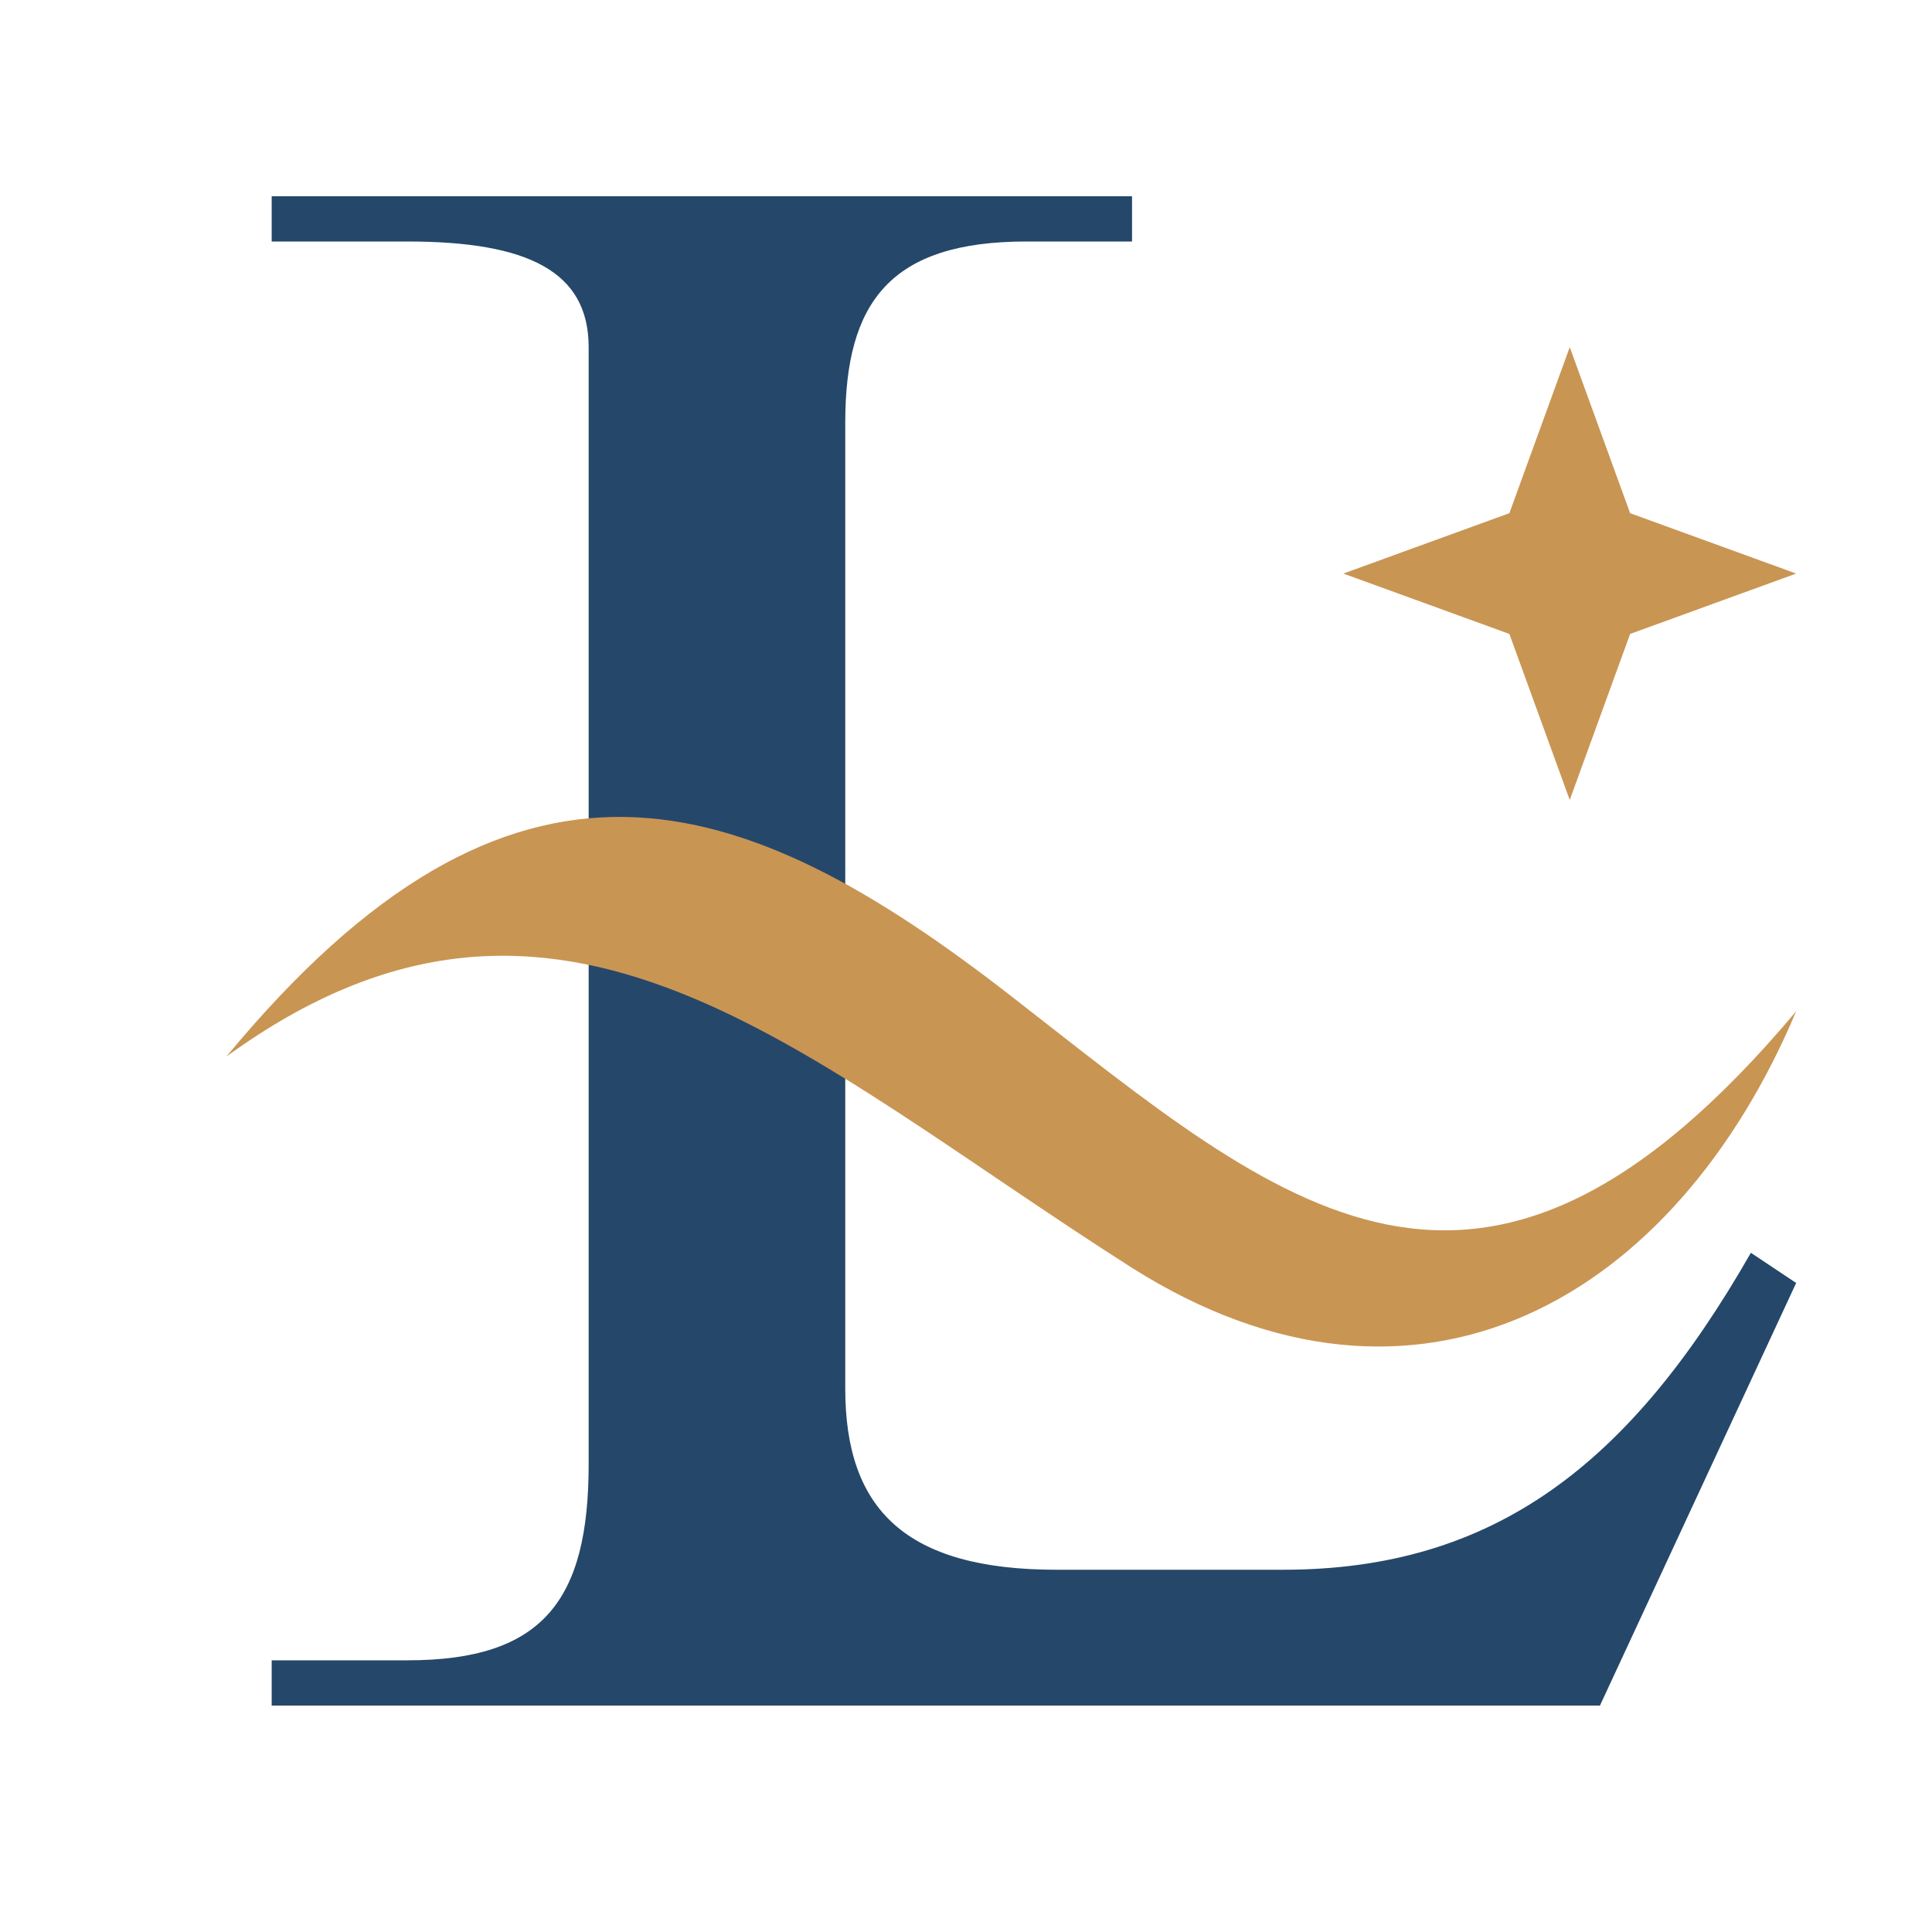
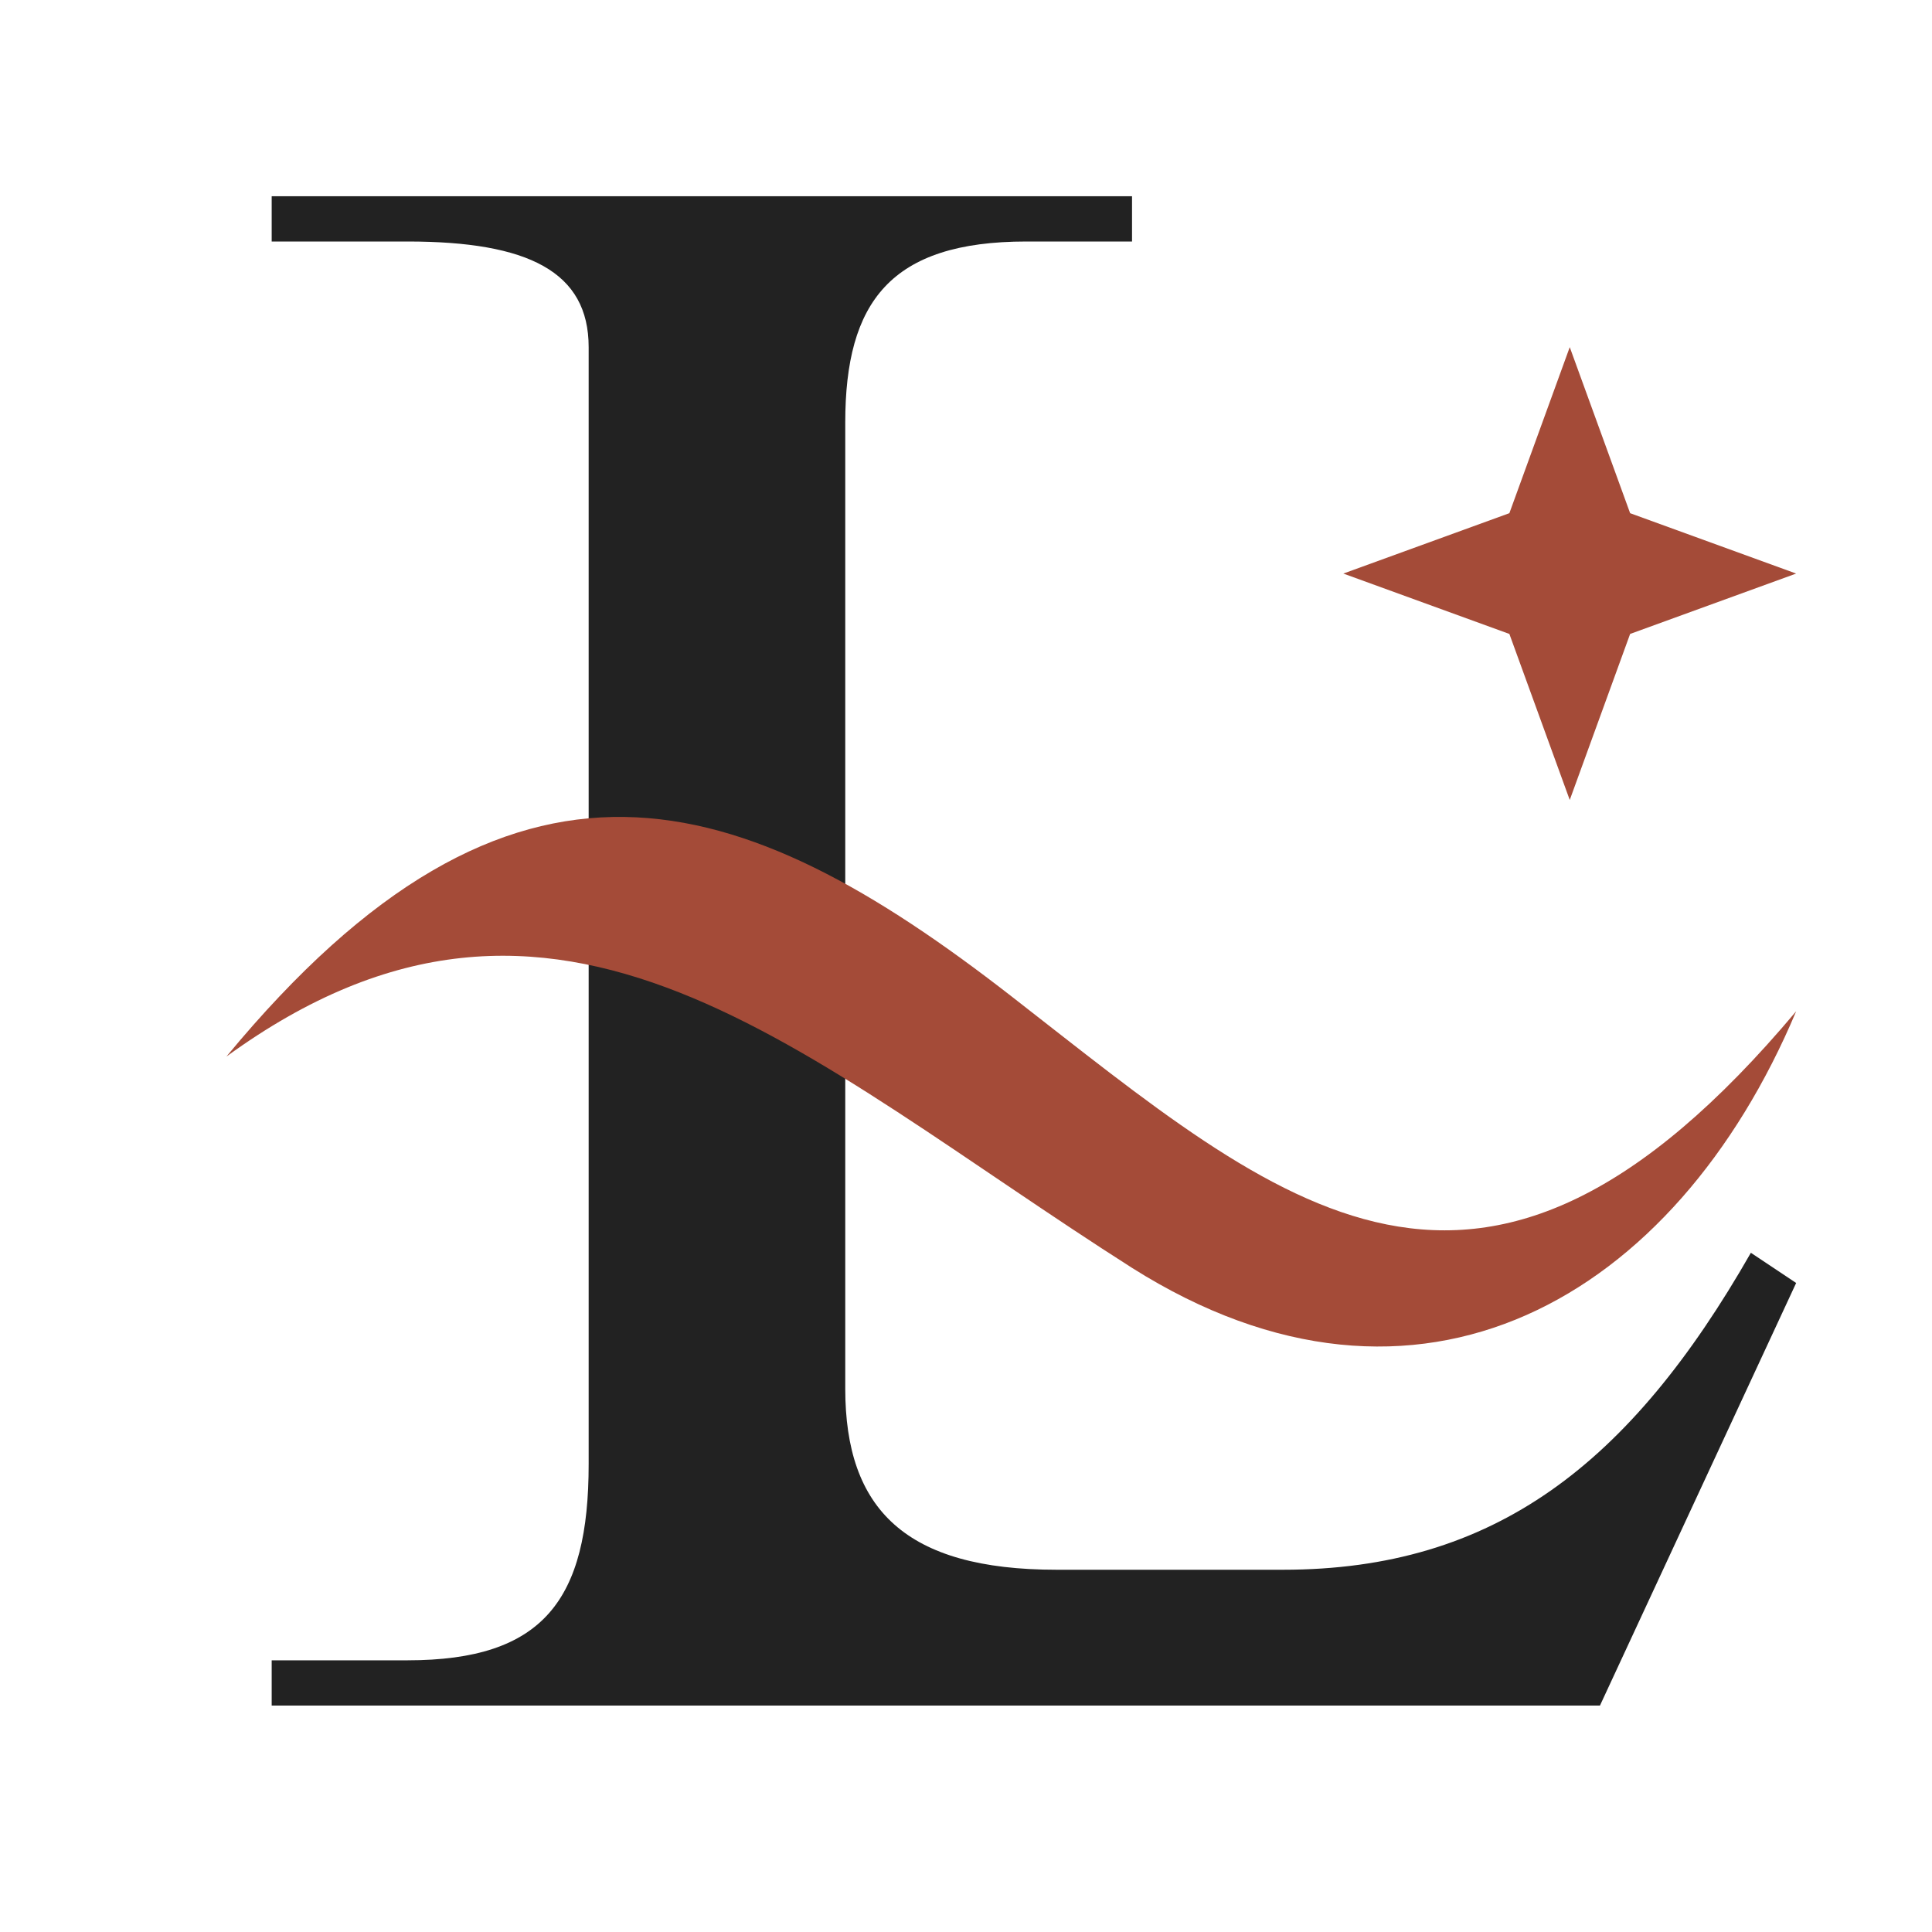
<svg xmlns="http://www.w3.org/2000/svg" viewBox="0 0 128 128" role="img" aria-labelledby="title">
  <rect width="128" height="128" rx="18" fill="none" />
  <g transform="translate(10 5)">
-     <path d="M29 18 C29 13 25 11 17 11 H8 V8 H65 V11 H58 C49 11 46 15 46 23 V87 C46 95 50 99 60 99 H75 C89 99 98 92 106 78 L109 80 L96 108 H8 V105 H17 C26 105 29 101 29 92 Z" fill="#25476A" />
-     <path d="M5 65 C24 42 39 47 57 61 C75 75 88 87 109 62 C101 81 84 91 65 79 C43 65 27 49 5 65 Z" fill="#C99553" />
-     <path d="M94 18 L98 29 L109 33 L98 37 L94 48 L90 37 L79 33 L90 29 Z" fill="#C99553" />
+     <path d="M29 18 C29 13 25 11 17 11 H8 V8 H65 V11 H58 C49 11 46 15 46 23 V87 C46 95 50 99 60 99 H75 C89 99 98 92 106 78 L109 80 L96 108 H8 V105 H17 C26 105 29 101 29 92 Z" fill="#222222" />
+     <path d="M5 65 C24 42 39 47 57 61 C75 75 88 87 109 62 C101 81 84 91 65 79 C43 65 27 49 5 65 Z" fill="#A44B38" />
+     <path d="M94 18 L98 29 L109 33 L98 37 L94 48 L90 37 L79 33 L90 29 Z" fill="#A44B38" />
  </g>
</svg>
